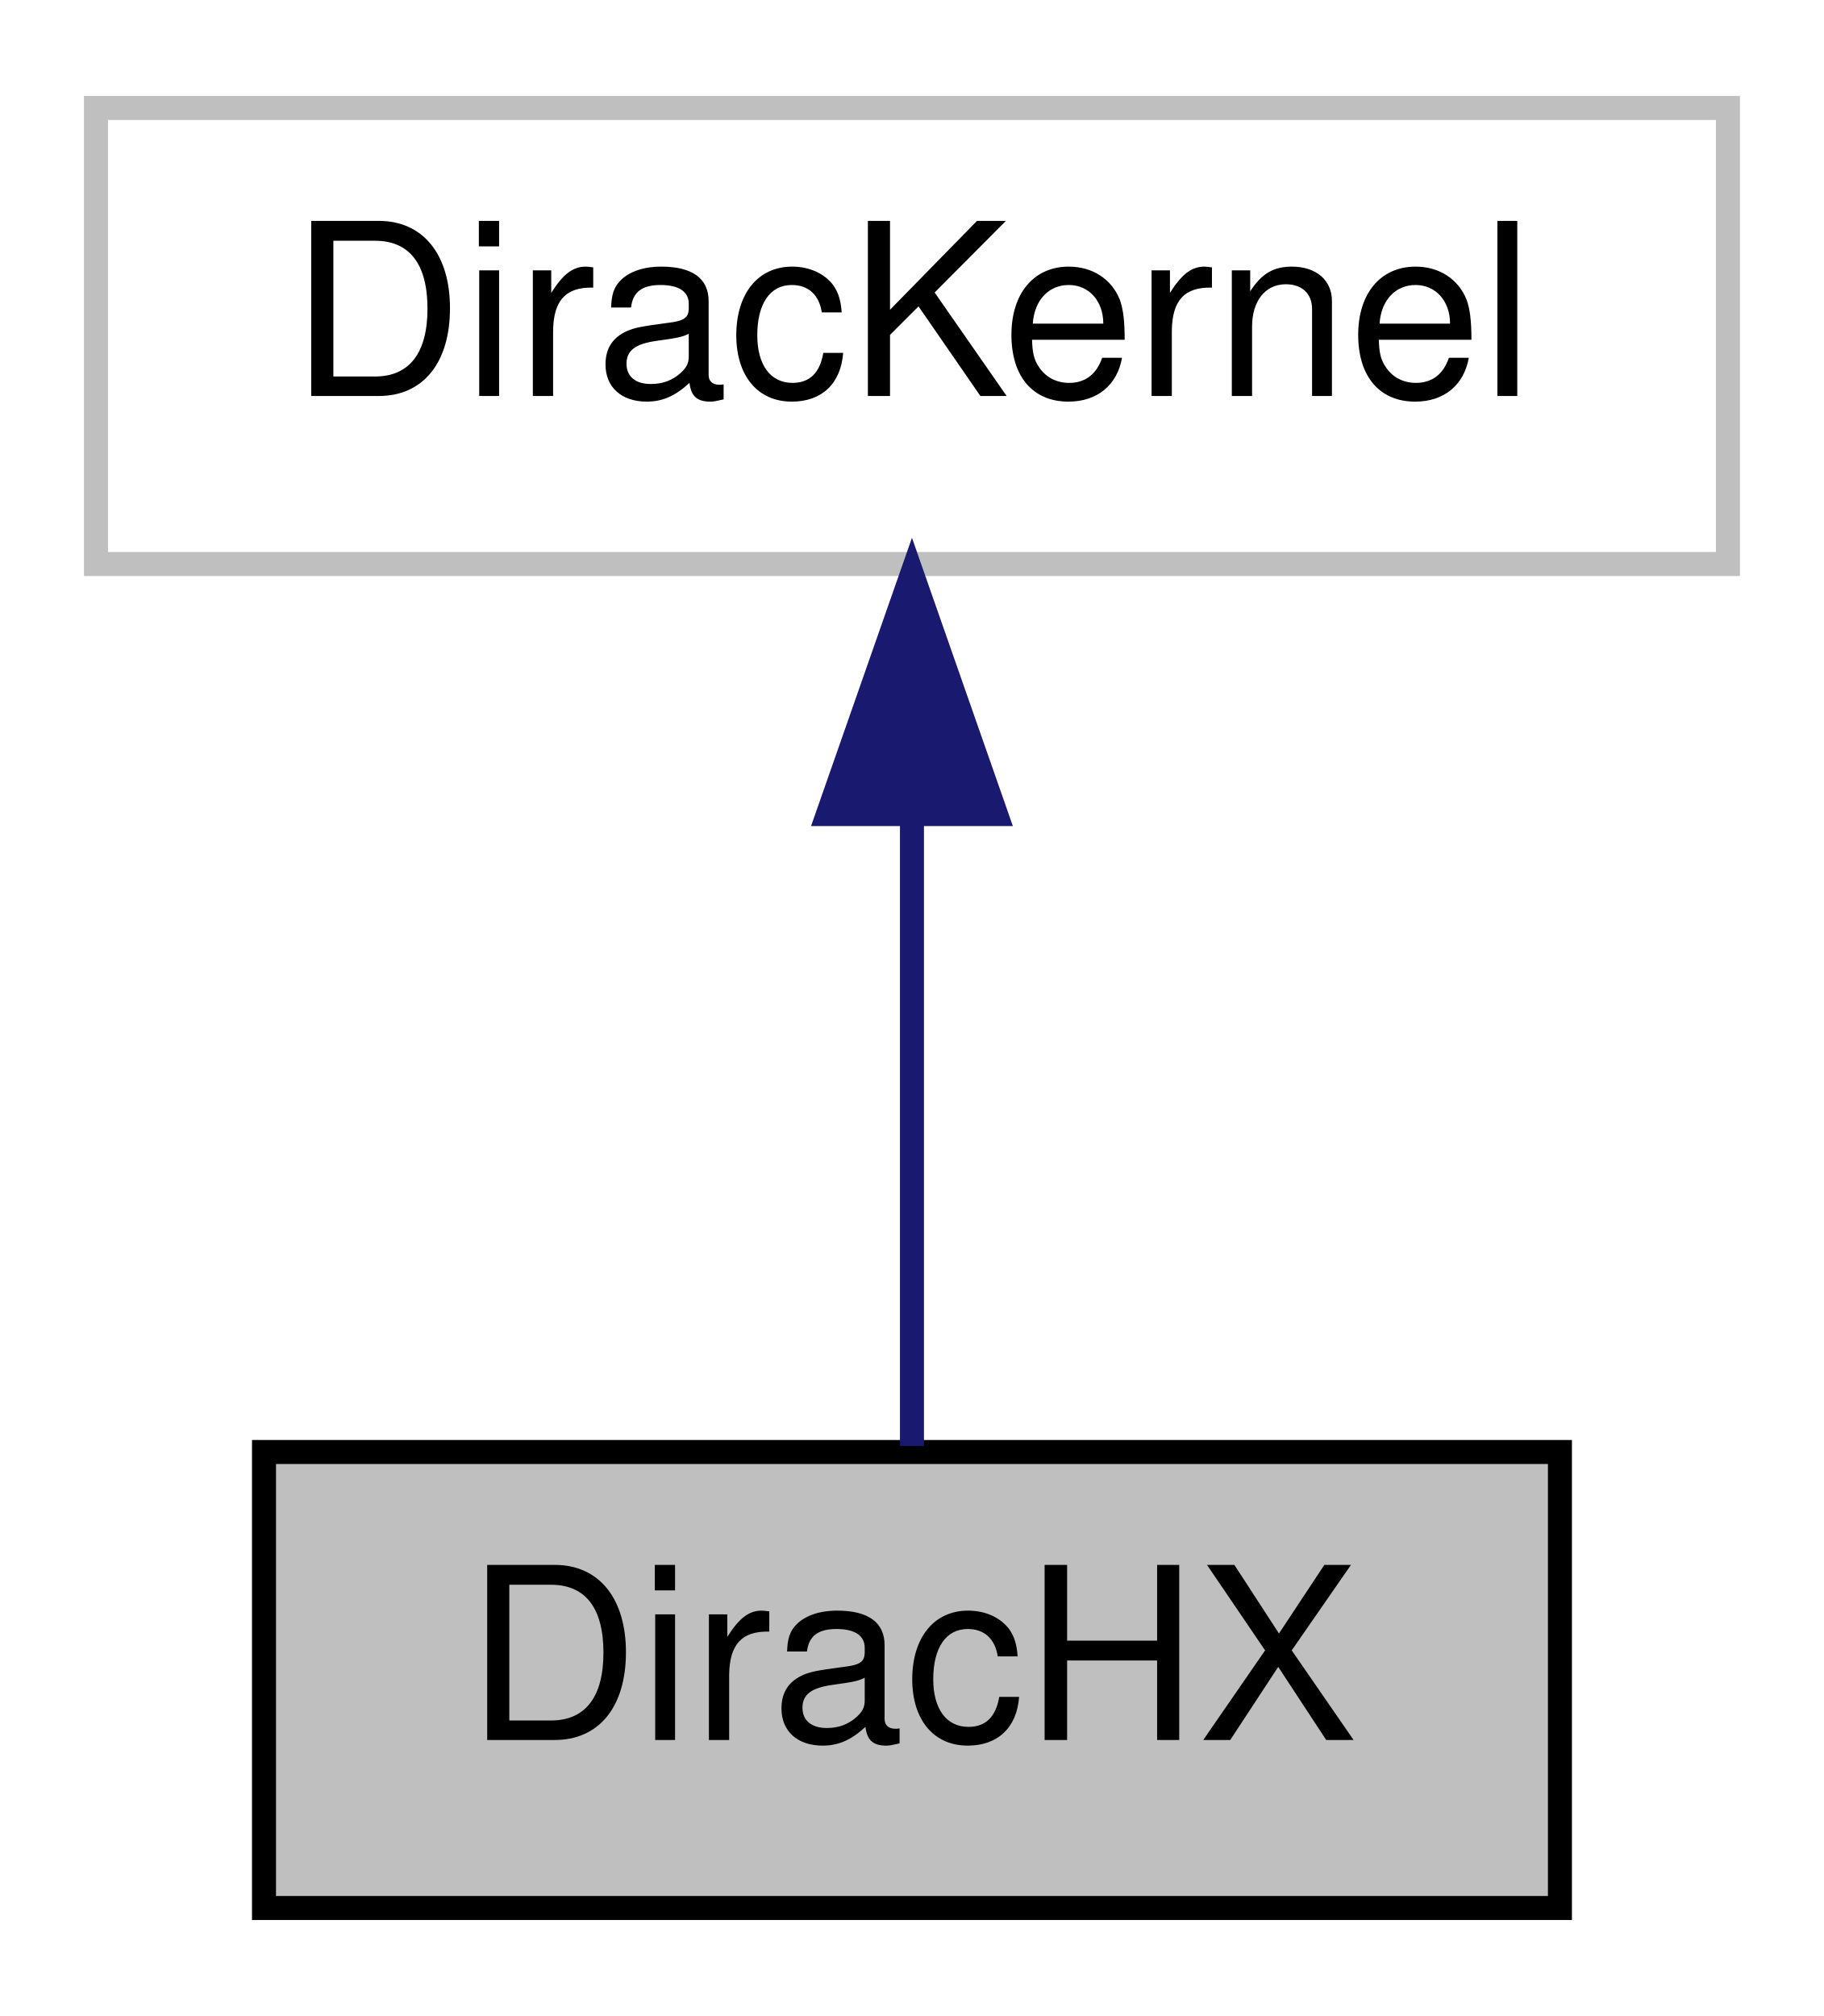
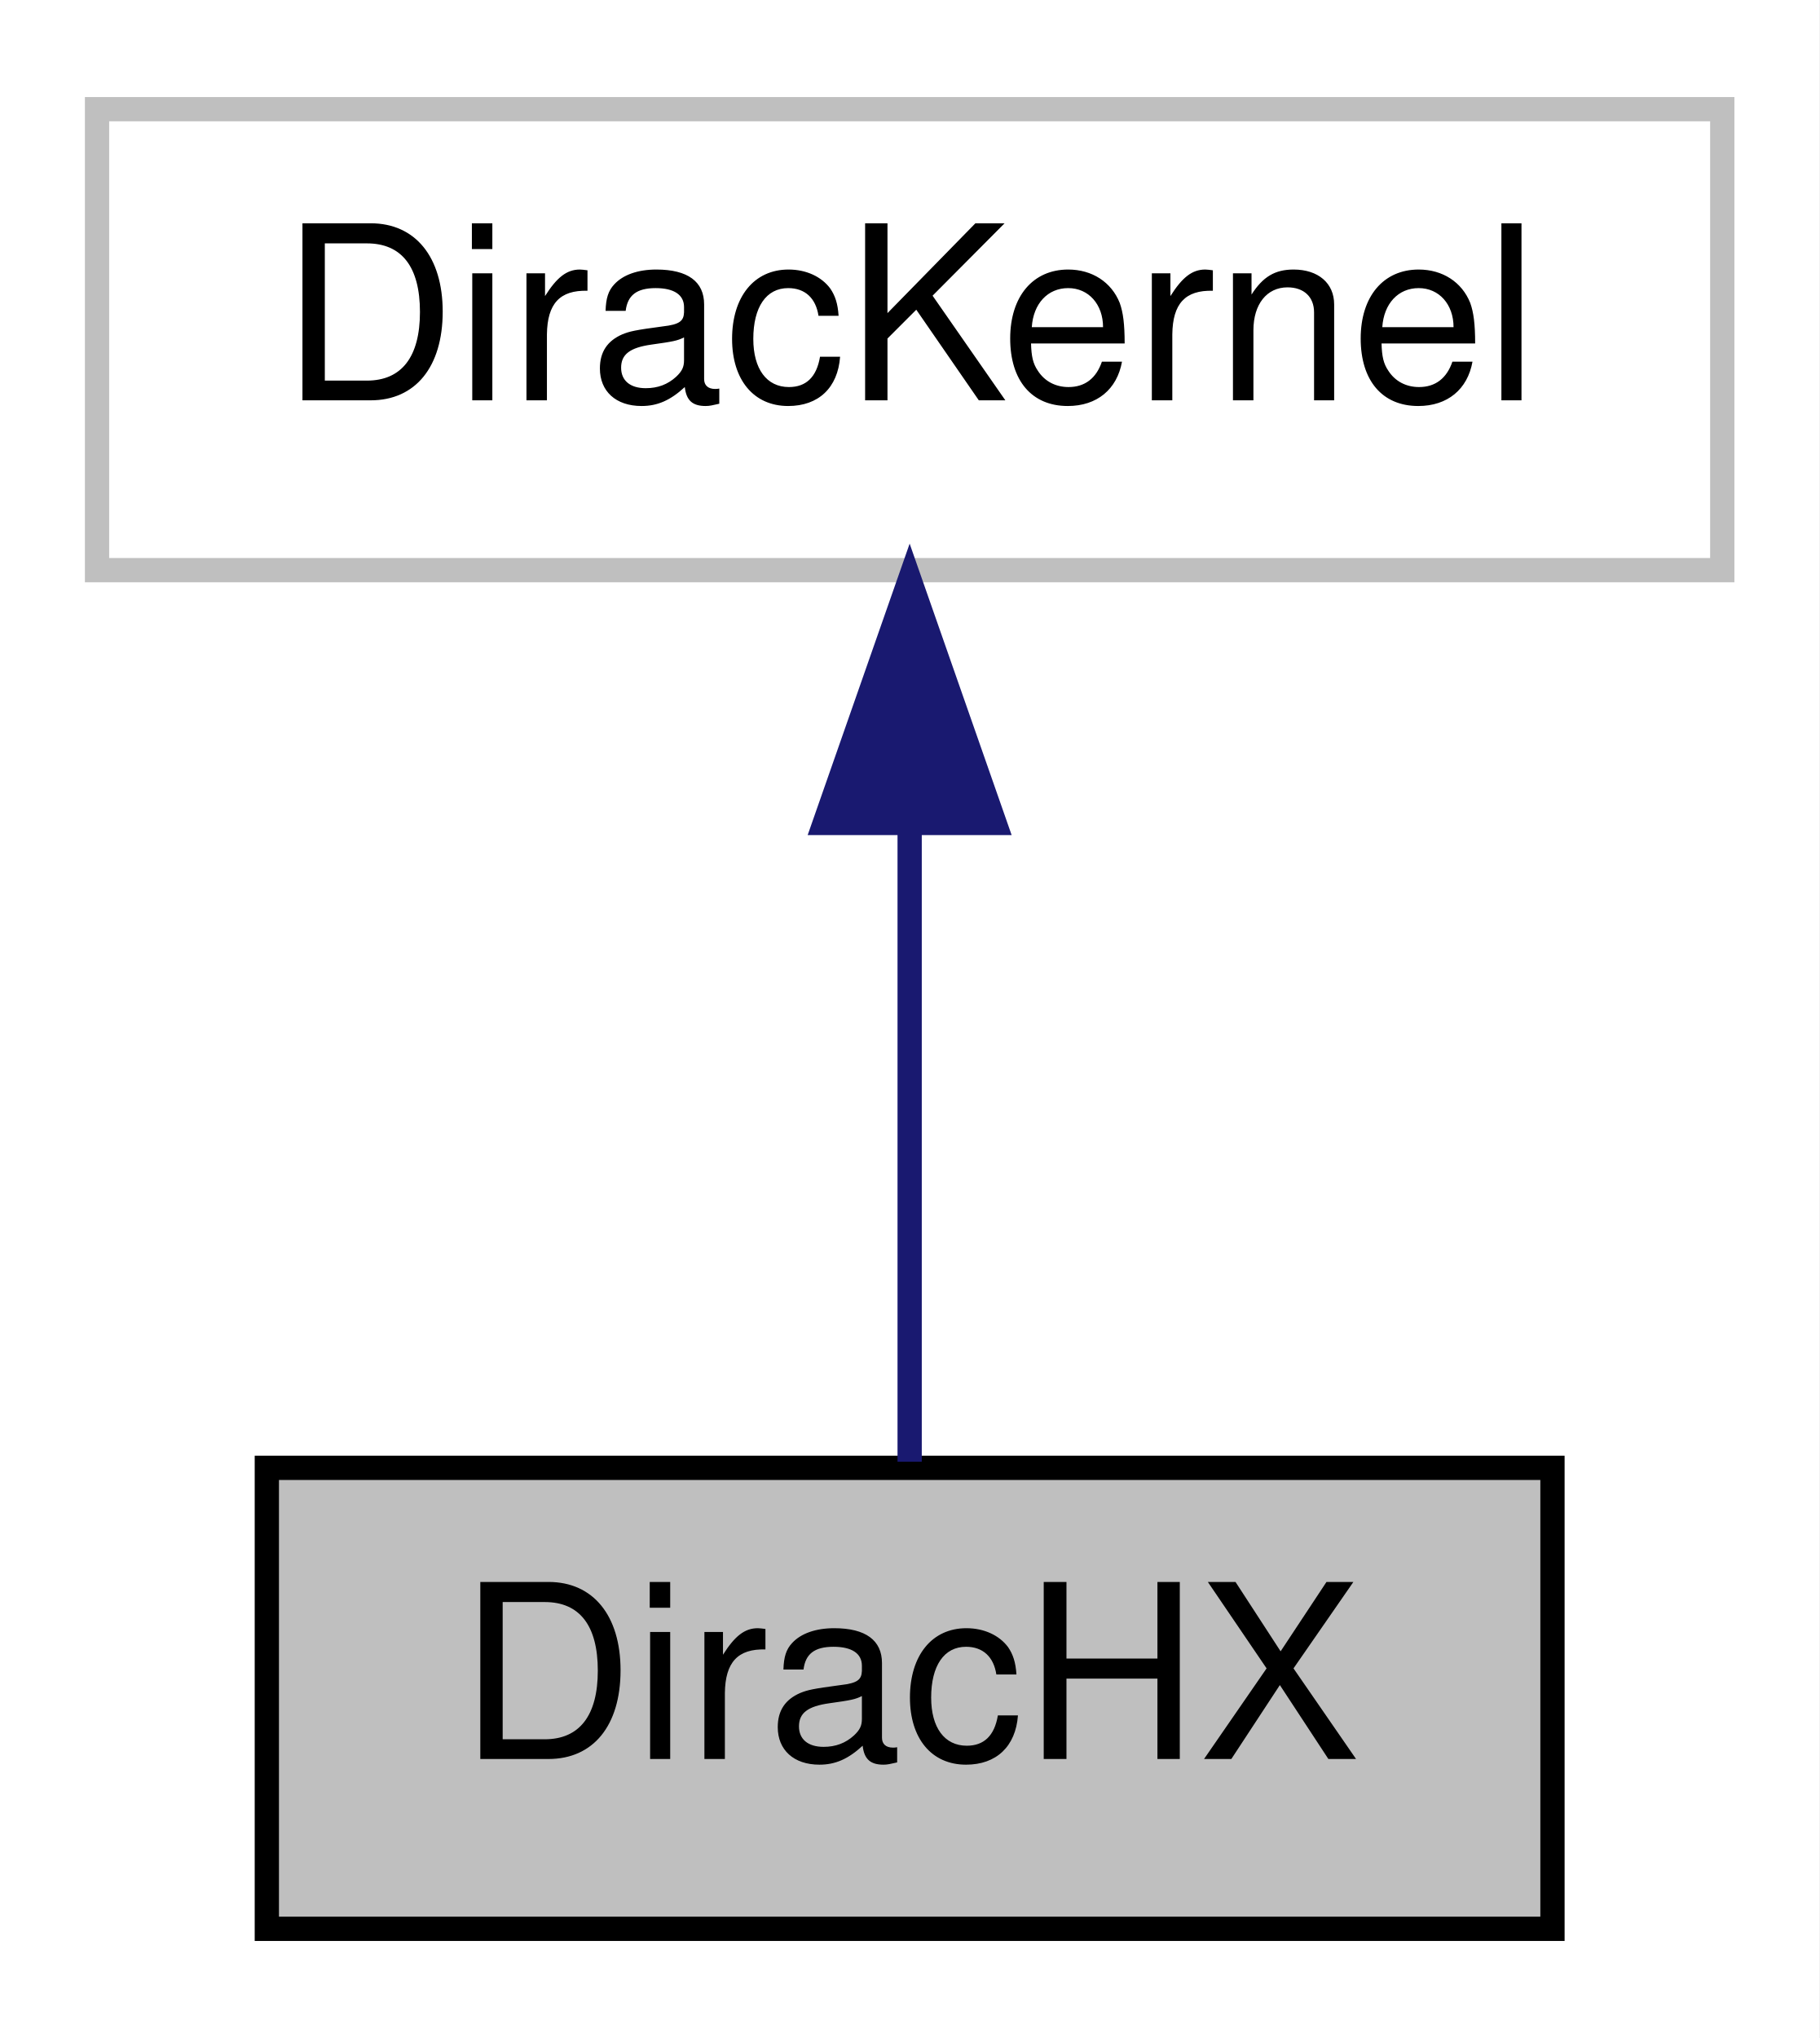
- <svg xmlns="http://www.w3.org/2000/svg" xmlns:xlink="http://www.w3.org/1999/xlink" width="76pt" height="84pt" viewBox="0.00 0.00 76.00 84.00">
+ <svg xmlns="http://www.w3.org/2000/svg" xmlns:xlink="http://www.w3.org/1999/xlink" width="75pt" height="84pt" viewBox="0.00 0.00 75.00 84.00">
  <g id="graph0" class="graph" transform="scale(1 1) rotate(0) translate(4 80)">
-     <polygon fill="white" stroke="transparent" points="-4,4 -4,-80 72,-80 72,4 -4,4" />
+     <polygon fill="white" stroke="transparent" points="-4,4 -4,-80 71,-80 71,4 -4,4" />
    <g id="node1" class="node">
      <g id="a_node1">
        <a xlink:title=" ">
-           <polygon fill="#bfbfbf" stroke="black" points="7,-0.5 7,-19.5 61,-19.5 61,-0.5 7,-0.5" />
-           <text text-anchor="middle" x="34" y="-7.5" font-family="Helvetica,sans-Serif" font-size="10.00">DiracHX</text>
+           <polygon fill="#bfbfbf" stroke="black" points="7,-0.5 7,-19.5 60,-19.5 60,-0.5 7,-0.5" />
+           <text text-anchor="middle" x="33.5" y="-7.5" font-family="Helvetica,sans-Serif" font-size="10.00">DiracHX</text>
        </a>
      </g>
    </g>
    <g id="node2" class="node">
      <g id="a_node2">
        <a xlink:title=" ">
-           <polygon fill="white" stroke="#bfbfbf" points="0,-56.5 0,-75.5 68,-75.5 68,-56.5 0,-56.5" />
-           <text text-anchor="middle" x="34" y="-63.5" font-family="Helvetica,sans-Serif" font-size="10.00">DiracKernel</text>
+           <polygon fill="white" stroke="#bfbfbf" points="0,-56.5 0,-75.5 67,-75.5 67,-56.5 0,-56.5" />
+           <text text-anchor="middle" x="33.5" y="-63.5" font-family="Helvetica,sans-Serif" font-size="10.00">DiracKernel</text>
        </a>
      </g>
    </g>
    <g id="edge1" class="edge">
-       <path fill="none" stroke="midnightblue" d="M34,-45.8C34,-36.91 34,-26.78 34,-19.75" />
-       <polygon fill="midnightblue" stroke="midnightblue" points="30.5,-46.08 34,-56.08 37.5,-46.08 30.5,-46.08" />
+       <path fill="none" stroke="midnightblue" d="M33.5,-45.8C33.5,-36.91 33.5,-26.78 33.5,-19.75" />
+       <polygon fill="midnightblue" stroke="midnightblue" points="30,-46.08 33.5,-56.08 37,-46.08 30,-46.08" />
    </g>
  </g>
</svg>
